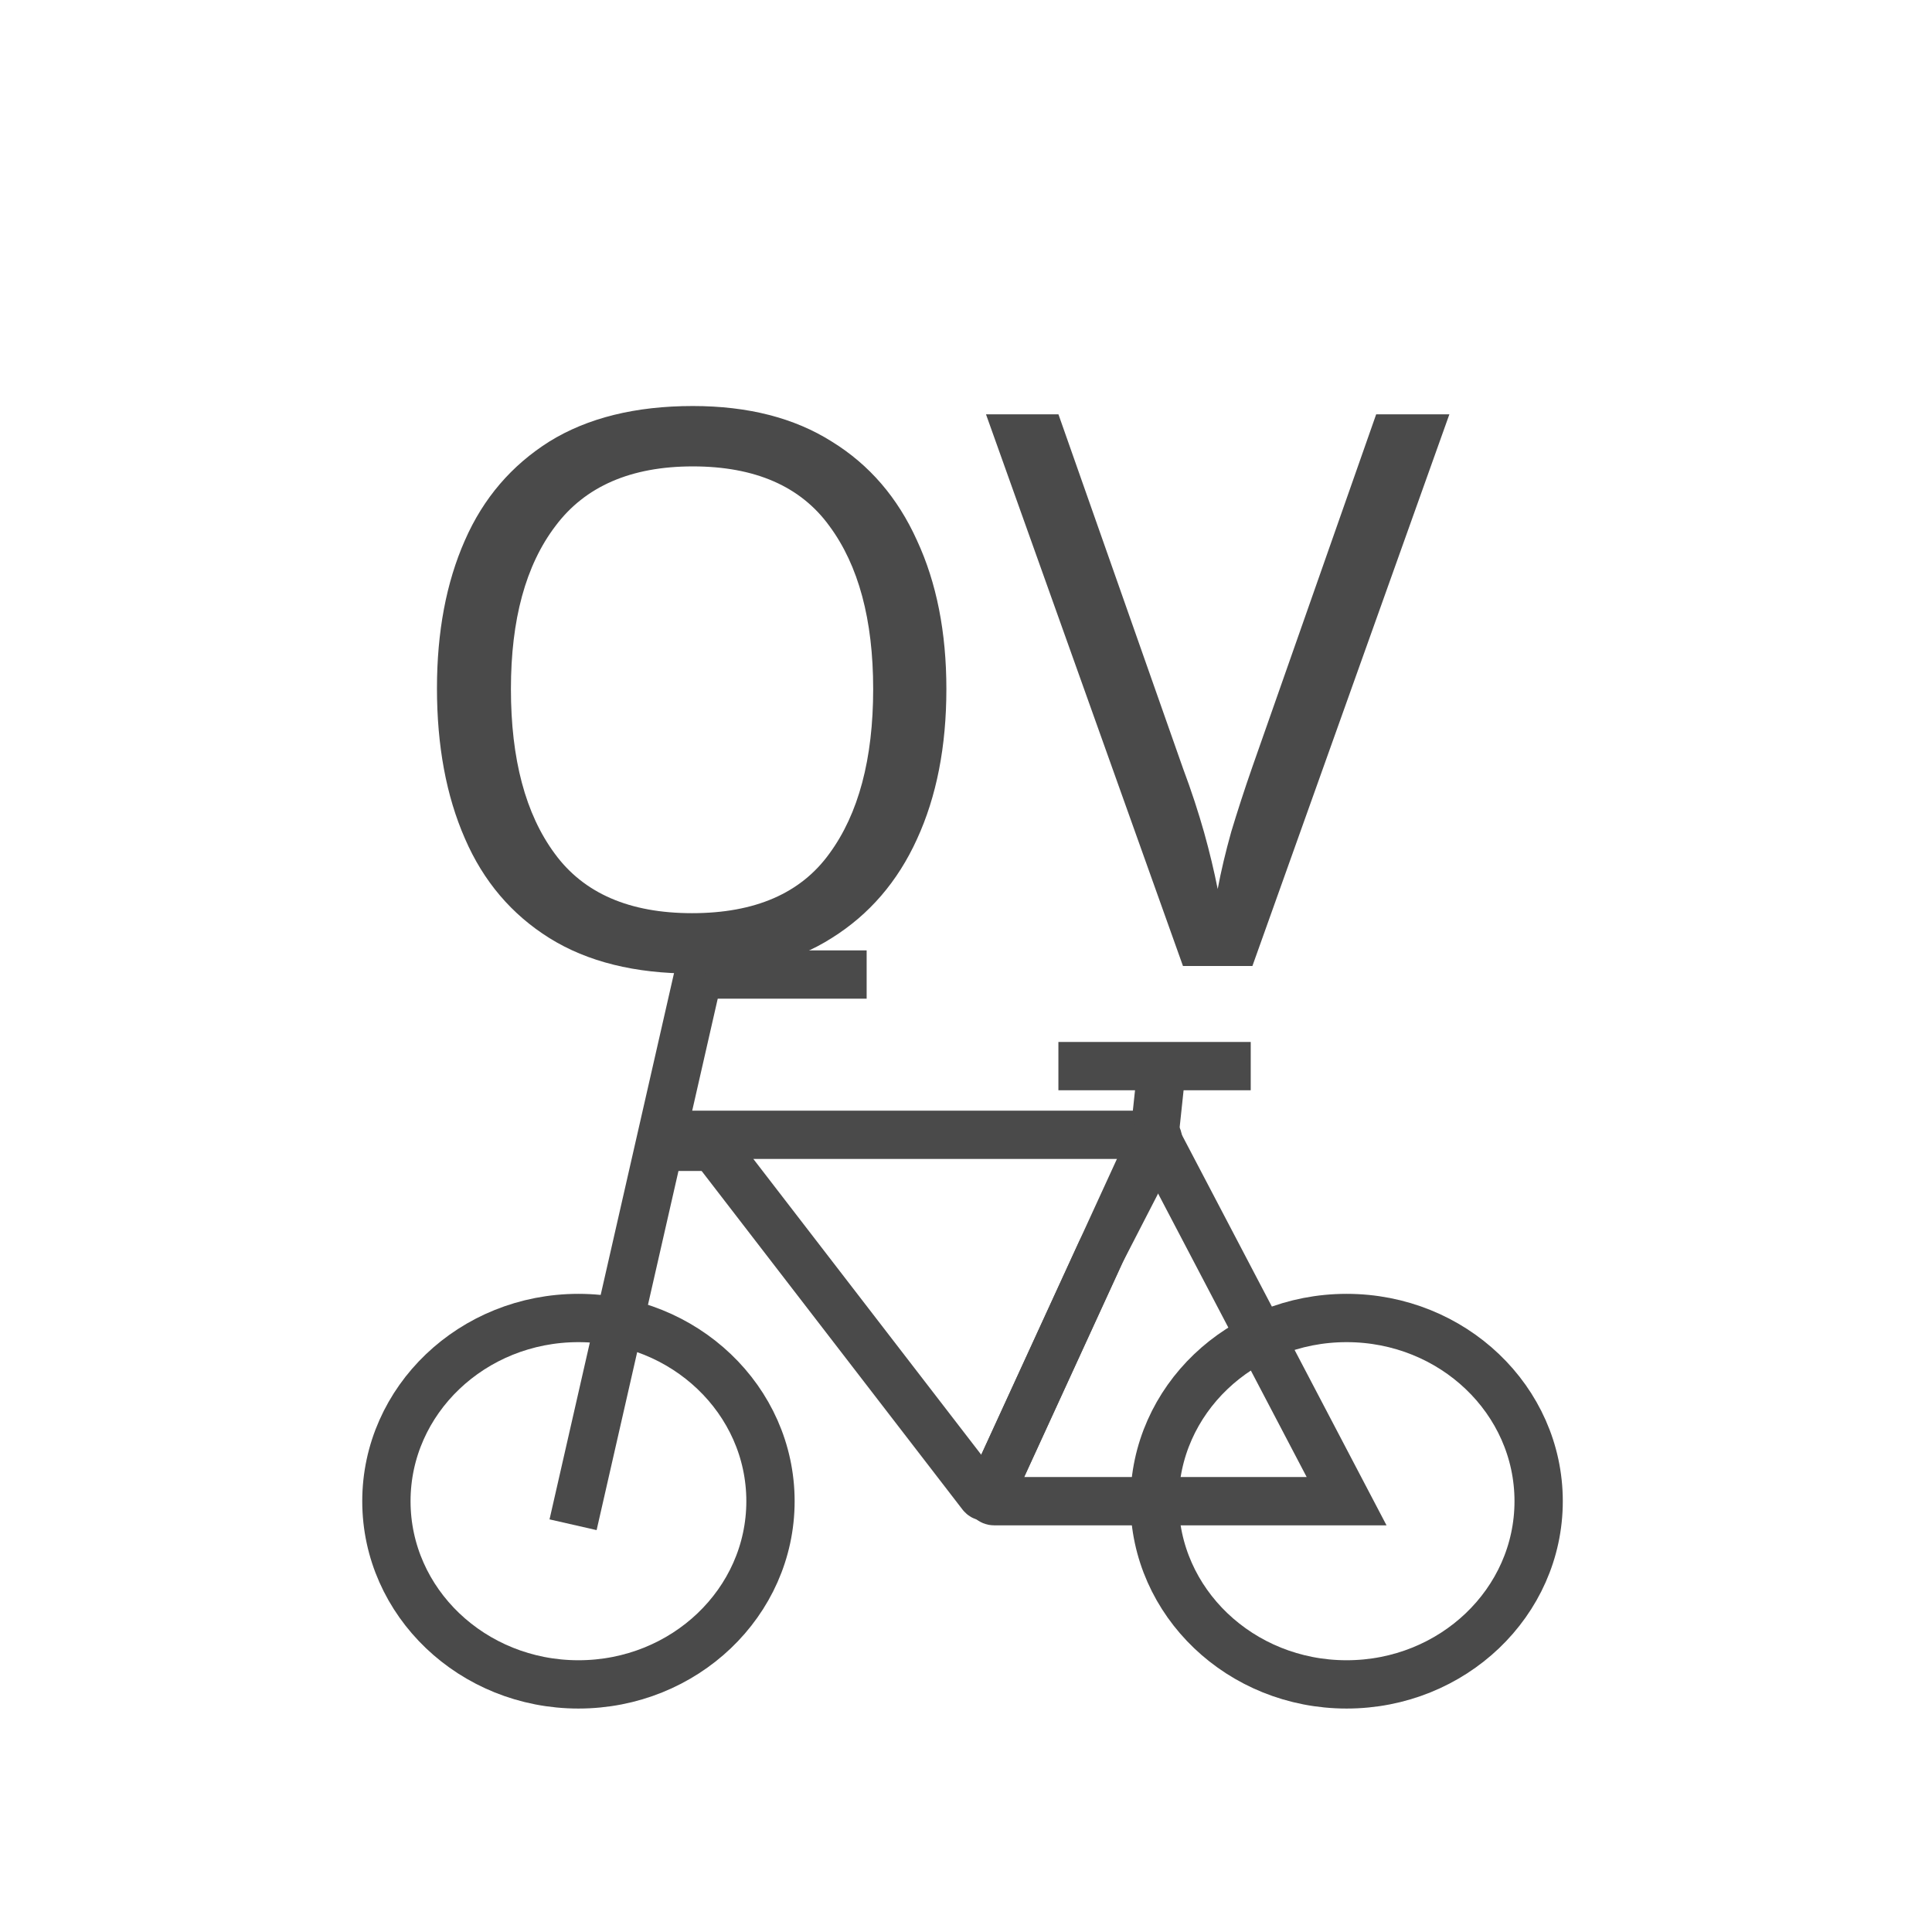
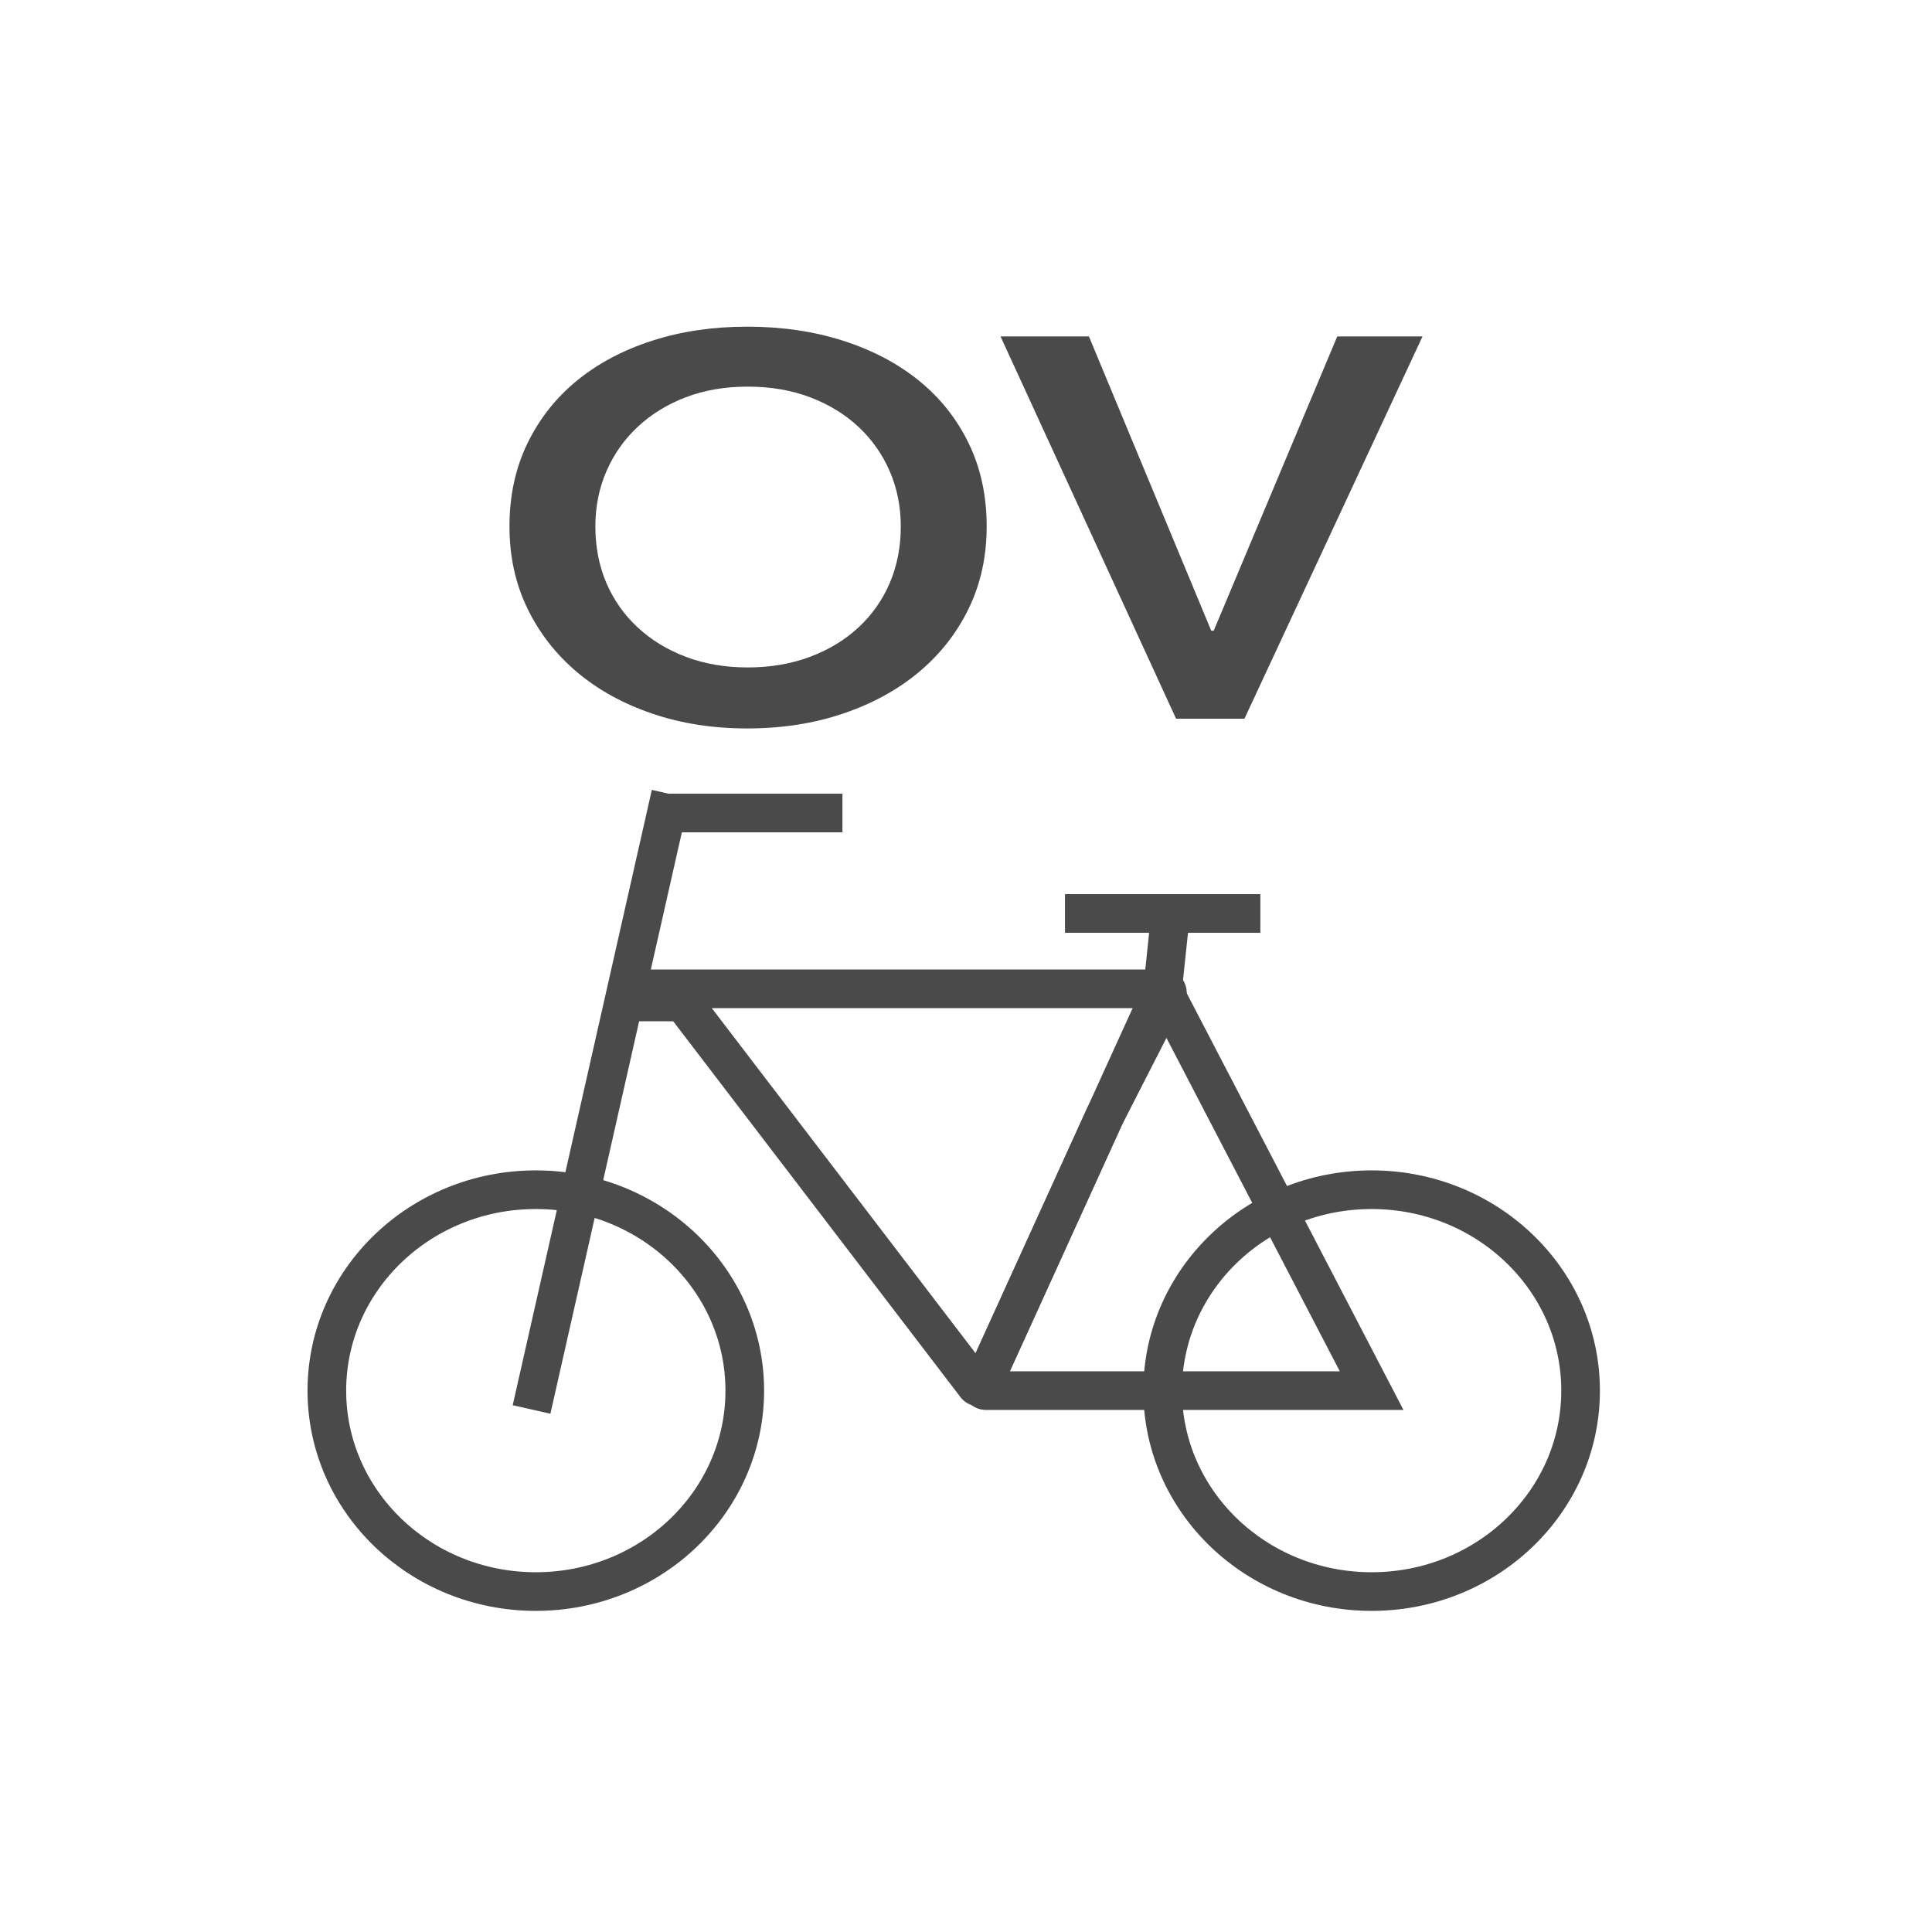
- <svg xmlns="http://www.w3.org/2000/svg" width="40px" height="40px" viewBox="0 0 40 40" version="1.1">
+ <svg xmlns="http://www.w3.org/2000/svg" width="50px" height="50px" viewBox="0 0 50 50" version="1.1">
  <defs />
-   <g id="Symbols" stroke="none" stroke-width="1" fill="none" fill-rule="evenodd">
-     <g id="fiets_icon_active">
-       <g id="OV-fiets-Icon" transform="translate(6, 4)">
-         <g id="Fiets" transform="translate(2, 14.75471)" stroke="#4A4A4A">
-           <path d="M14.413,3.318 L17.395,3.318" id="Line-4" stroke-linecap="square" />
-           <path d="M16.041,3.454 L15.904,4.741" id="Line-3" stroke-linecap="square" />
-           <path d="M6.17,4.989 L6.581,4.989" id="Line-5" stroke-linecap="square" />
-           <path d="M12.494,4.789 L14.791,9.796 L15.966,12.078 L15.966,12.078 C15.992,12.127 15.972,12.187 15.923,12.213 C15.909,12.22 15.893,12.224 15.877,12.224 L6.581,12.224 L12.324,4.77 L12.324,4.77 C12.358,4.726 12.421,4.718 12.464,4.752 C12.477,4.762 12.488,4.774 12.494,4.789 Z" id="Triangle-2" transform="translate(11.27592, 8.482205) scale(1, -1) translate(-11.27592, -8.482205) " />
-           <path d="M3.976,12.326 L6.461,1.422" id="Line" stroke-linecap="square" />
-           <path d="M6.581,1.422 L9.443,1.422" id="Line-2" stroke-linecap="square" />
-           <path d="M15.999,4.921 L19.88,12.326 L13.419,12.326 L12.581,12.326 L12.581,12.326 C12.526,12.326 12.481,12.281 12.481,12.226 C12.481,12.211 12.484,12.197 12.49,12.184 L15.819,4.926 L15.819,4.926 C15.842,4.876 15.902,4.854 15.952,4.877 C15.972,4.886 15.989,4.901 15.999,4.921 Z" id="Triangle" />
-           <ellipse id="Oval-3" cx="3.976" cy="12.326" rx="3.976" ry="3.793" />
-           <ellipse id="Oval-3" cx="19.88" cy="12.326" rx="3.976" ry="3.793" />
+   <g id="City-Dashboard" stroke="none" stroke-width="1" fill="none" fill-rule="evenodd">
+     <g id="Desktop-(Out-of-date-versions)" transform="translate(-12750, -2544)" />
+     <g id="icons/fiets-icon_active">
+       <g id="fiets_icon" transform="translate(7.5, 7.5)">
+         <g id="OV-fiets-Icon" transform="translate(0.486111, 0.486111)">
+           <g id="Fiets" transform="translate(0.472608, 11.10441)" stroke="#4A4A4A">
+             <path d="M19.603,4.55 L23.659,4.55" id="Line-4" stroke-linecap="square" />
+             <path d="M21.817,4.735 L21.631,6.5" id="Line-3" stroke-linecap="square" />
+             <path d="M8.391,6.84 L8.951,6.84" id="Line-5" stroke-linecap="square" />
+             <path d="M16.968,6.512 L20.116,13.431 L21.743,16.614 L21.743,16.614 C21.768,16.663 21.749,16.723 21.699,16.748 C21.685,16.755 21.67,16.759 21.654,16.759 L8.951,16.759 L16.798,6.492 L16.798,6.492 C16.831,6.449 16.894,6.44 16.938,6.474 C16.951,6.484 16.961,6.497 16.968,6.512 Z" id="Triangle-2" transform="translate(15.33594, 11.62935) scale(1, -1) translate(-15.33594, -11.62935) " />
+             <path d="M5.408,16.899 L8.788,1.95" id="Line" stroke-linecap="square" />
+             <path d="M8.951,1.95 L12.843,1.95" id="Line-2" stroke-linecap="square" />
+             <path d="M21.726,6.682 L27.039,16.899 L18.251,16.899 L17.055,16.899 L17.055,16.899 C16.999,16.899 16.955,16.854 16.955,16.799 C16.955,16.785 16.958,16.77 16.963,16.757 L21.546,6.686 L21.546,6.686 C21.569,6.636 21.628,6.614 21.678,6.637 C21.699,6.646 21.715,6.662 21.726,6.682 Z" id="Triangle" />
+             <ellipse id="Oval-3" cx="5.408" cy="16.899" rx="5.408" ry="5.2" />
+             <ellipse id="Oval-3" cx="27.039" cy="16.899" rx="5.408" ry="5.2" />
+           </g>
+           <path d="M5.199,5.639 C5.199,4.847 5.353,4.132 5.661,3.494 C5.97,2.856 6.397,2.313 6.943,1.866 C7.49,1.419 8.139,1.074 8.891,0.832 C9.643,0.589 10.463,0.468 11.35,0.468 C12.248,0.468 13.075,0.589 13.833,0.832 C14.59,1.074 15.245,1.419 15.797,1.866 C16.348,2.313 16.779,2.856 17.087,3.494 C17.395,4.132 17.549,4.847 17.549,5.639 C17.549,6.412 17.395,7.118 17.087,7.756 C16.779,8.394 16.348,8.944 15.797,9.405 C15.245,9.867 14.59,10.225 13.833,10.481 C13.075,10.738 12.248,10.866 11.35,10.866 C10.463,10.866 9.643,10.738 8.891,10.481 C8.139,10.225 7.49,9.867 6.943,9.405 C6.397,8.944 5.97,8.394 5.661,7.756 C5.353,7.118 5.199,6.412 5.199,5.639 Z M7.422,5.639 C7.422,6.17 7.517,6.657 7.706,7.099 C7.896,7.542 8.166,7.926 8.518,8.252 C8.869,8.578 9.286,8.832 9.767,9.014 C10.249,9.196 10.782,9.287 11.366,9.287 C11.95,9.287 12.486,9.196 12.973,9.014 C13.46,8.832 13.879,8.578 14.231,8.252 C14.582,7.926 14.853,7.542 15.042,7.099 C15.231,6.657 15.326,6.17 15.326,5.639 C15.326,5.127 15.231,4.652 15.042,4.214 C14.853,3.776 14.585,3.394 14.239,3.068 C13.892,2.742 13.476,2.485 12.989,2.299 C12.502,2.113 11.961,2.02 11.366,2.02 C10.771,2.02 10.233,2.113 9.751,2.299 C9.27,2.485 8.856,2.742 8.51,3.068 C8.163,3.394 7.896,3.776 7.706,4.214 C7.517,4.652 7.422,5.127 7.422,5.639 Z M17.907,0.72 L20.195,0.72 L23.36,8.336 L23.425,8.336 L26.622,0.72 L28.829,0.72 L24.22,10.614 L22.451,10.614 L17.907,0.72 Z" id="OV" fill="#4A4A4A" />
        </g>
-         <text id="OV" font-family="AvenirNext-DemiBold, Avenir Next" font-size="16" font-weight="500" fill="#4A4A4A">
-           <tspan x="2.08" y="16">OV</tspan>
-         </text>
      </g>
    </g>
  </g>
</svg>
